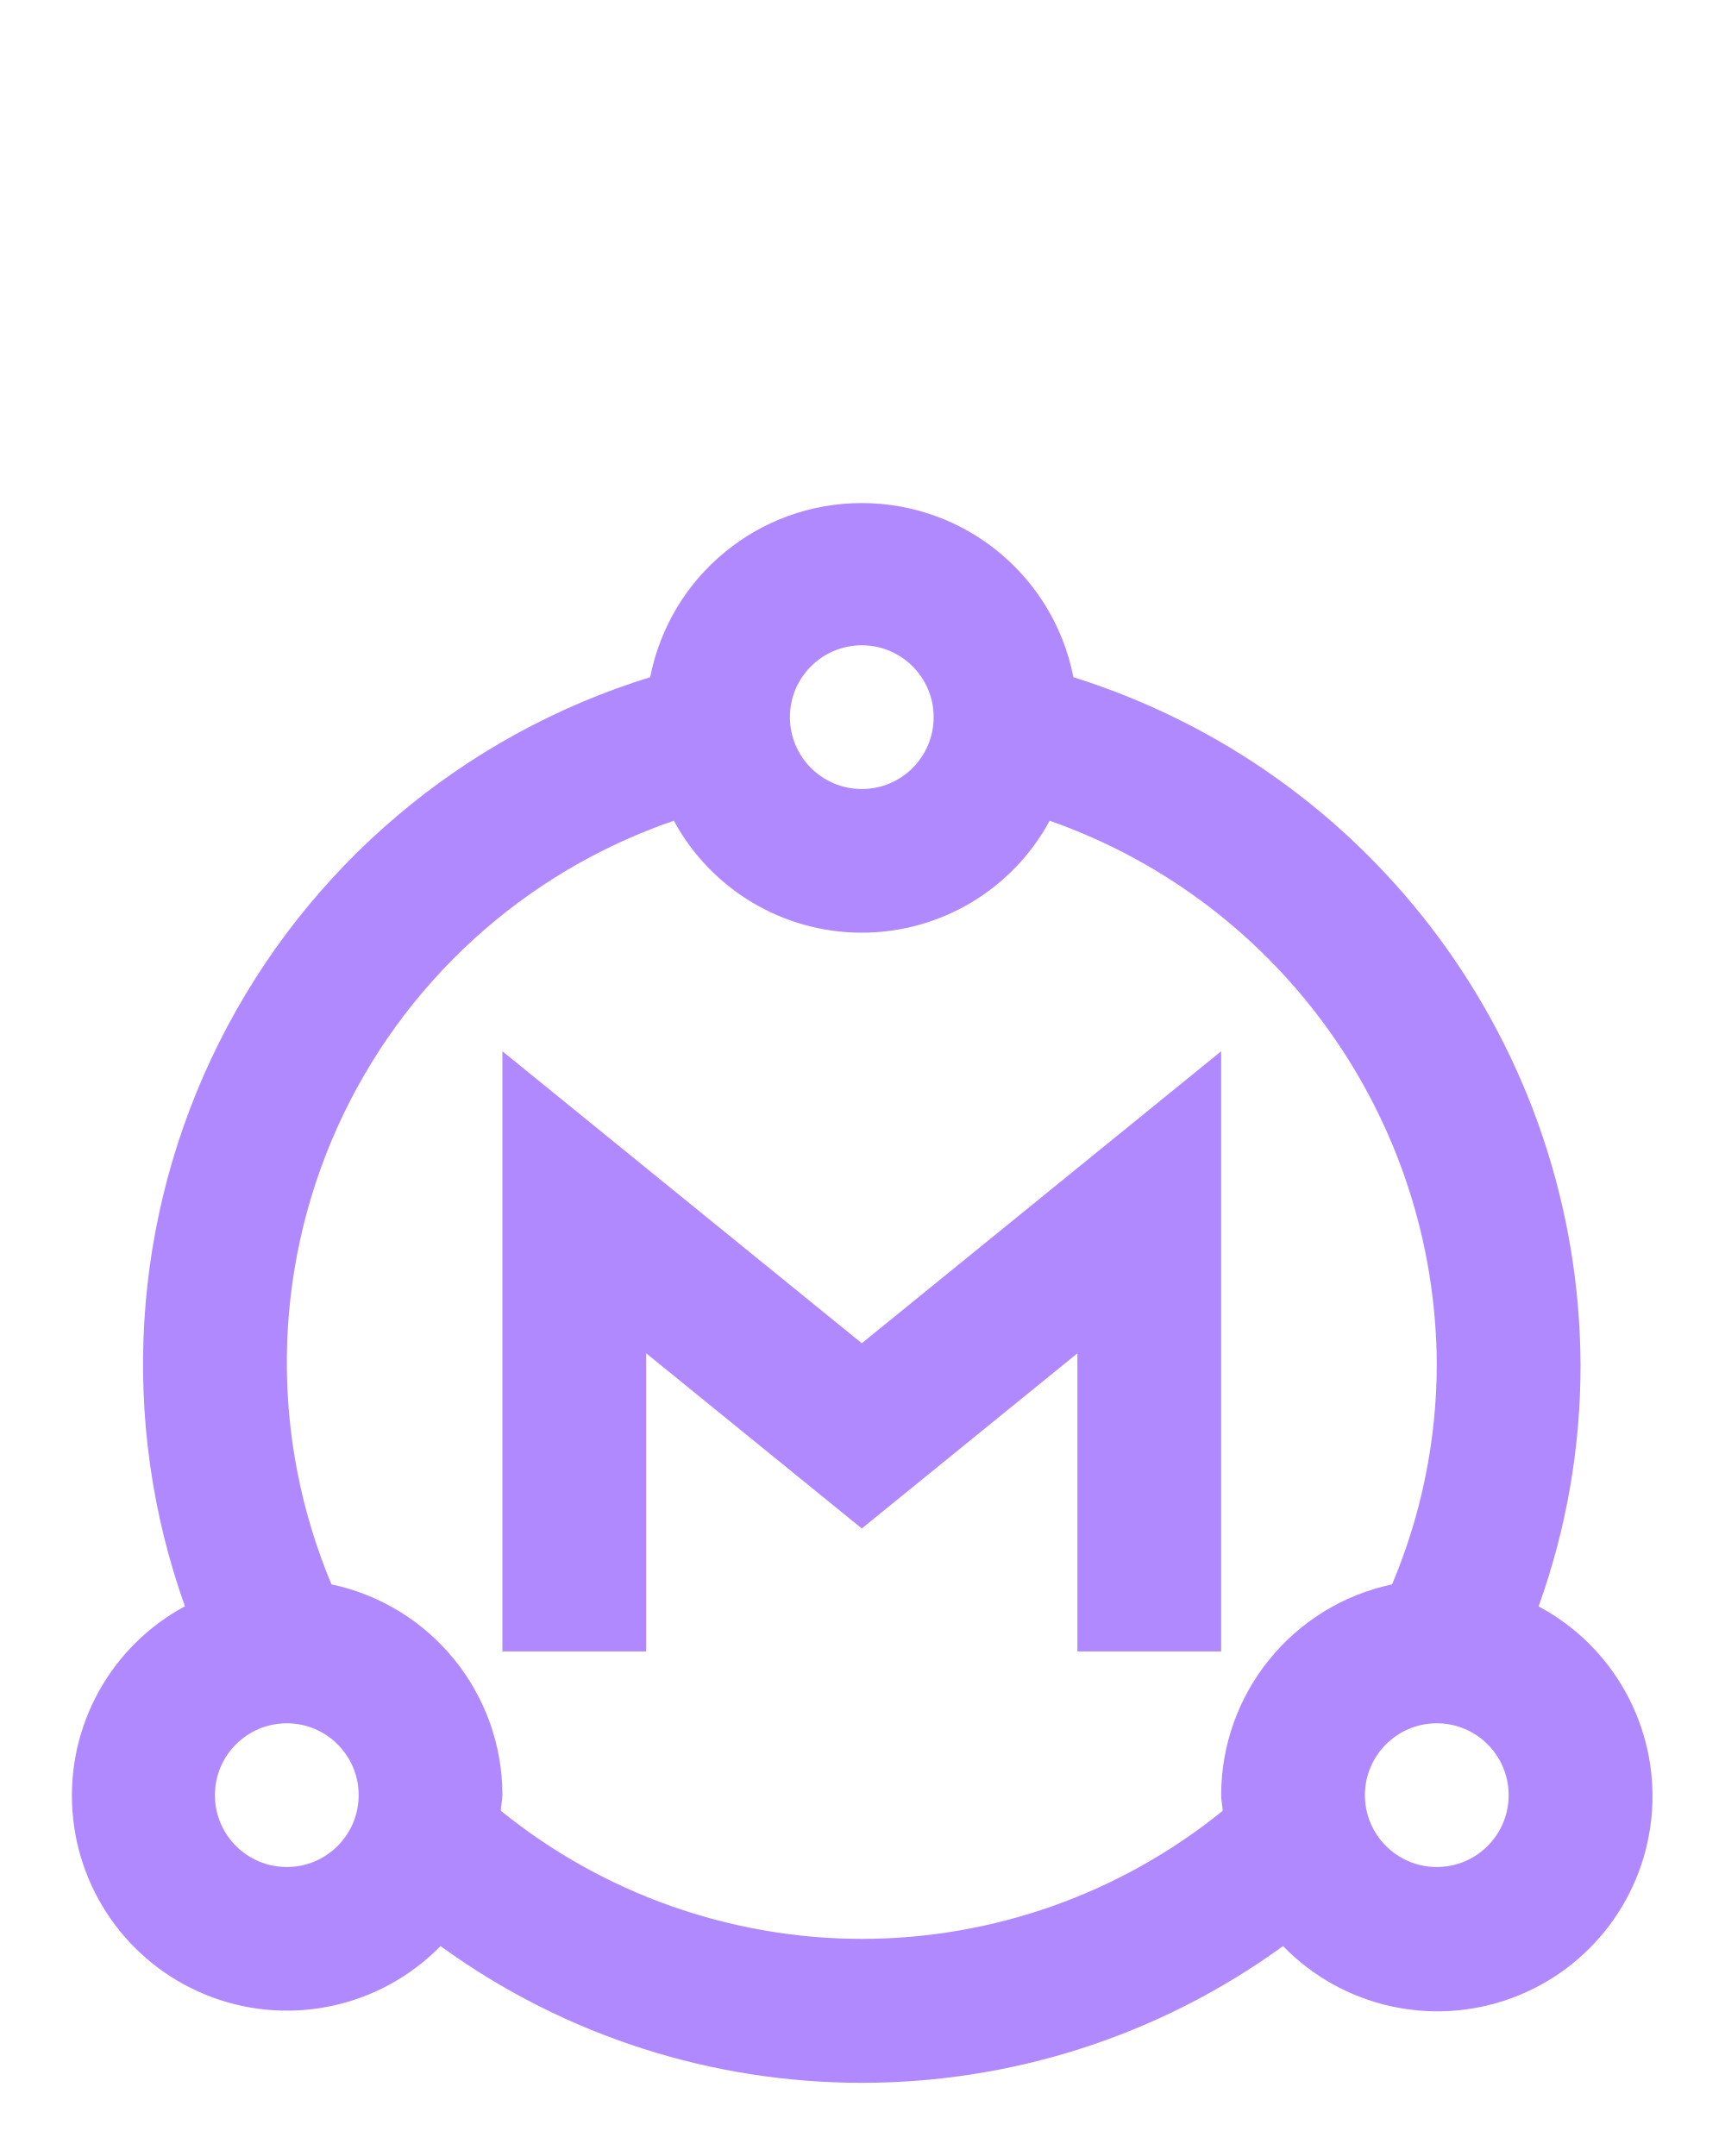
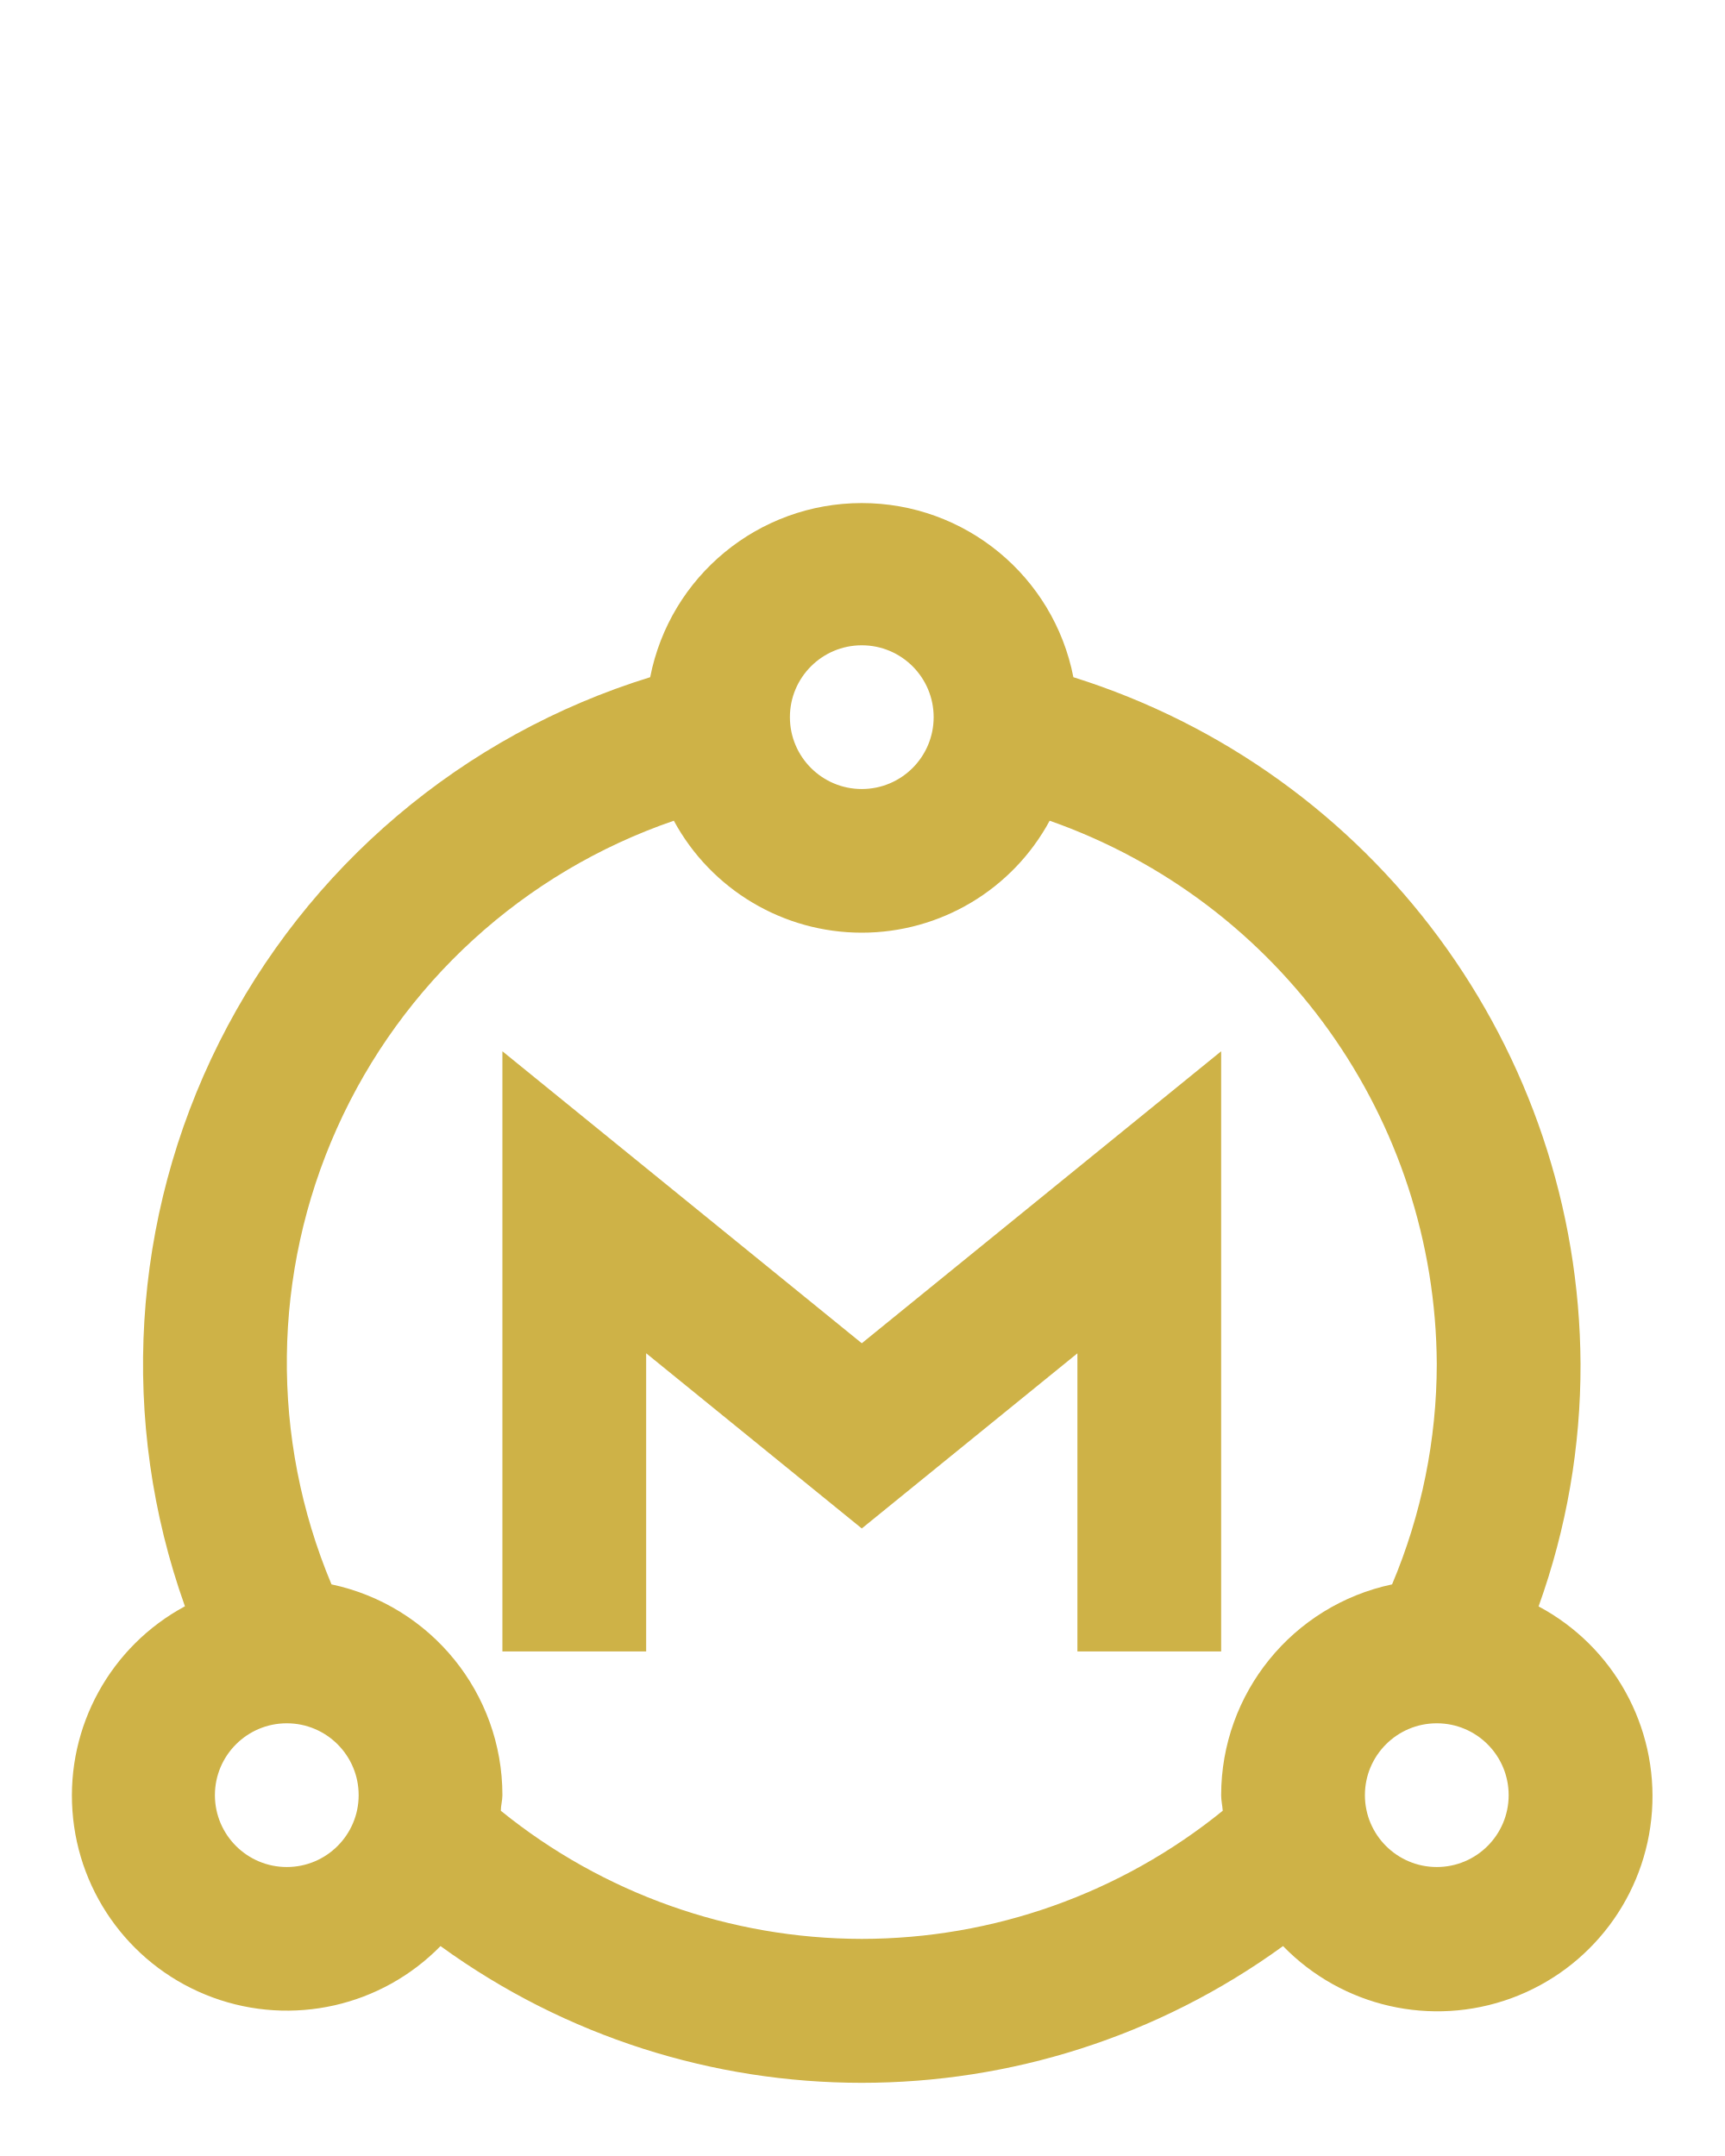
<svg xmlns="http://www.w3.org/2000/svg" width="24px" height="30px" viewBox="0 0 24 30" version="1.1">
  <g id="Master-Active" stroke="none" stroke-width="1" fill="none" fill-rule="evenodd">
-     <g id="Group-2" transform="translate(1, 7)" fill="#B088FF">
+     <g id="Group-2" transform="translate(1, 7)" fill="#CEB247">
      <path d="M20.407,15.351 C20.796,14.269 20.993,13.128 20.99,11.979 C20.967,7.598 18.114,3.735 13.934,2.423 C13.659,1.015 12.425,-1.77635684e-15 10.99,-1.77635684e-15 C9.556,-1.77635684e-15 8.322,1.015 8.046,2.423 C5.438,3.228 3.271,5.064 2.049,7.505 C0.827,9.946 0.655,12.78 1.573,15.351 C0.537,15.909 -0.076,17.023 0.008,18.198 C0.091,19.372 0.855,20.388 1.96,20.794 C3.065,21.2 4.306,20.92 5.129,20.079 C8.625,22.616 13.356,22.616 16.851,20.079 C17.674,20.926 18.917,21.21 20.026,20.805 C21.135,20.399 21.902,19.38 21.984,18.202 C22.066,17.025 21.449,15.909 20.407,15.353 L20.407,15.351 Z M10.99,1.979 C11.543,1.979 11.99,2.427 11.99,2.979 C11.99,3.531 11.543,3.979 10.99,3.979 C10.438,3.979 9.99,3.531 9.99,2.979 C9.99,2.427 10.438,1.979 10.99,1.979 Z M2.99,18.979 C2.438,18.979 1.99,18.531 1.99,17.979 C1.99,17.427 2.438,16.979 2.99,16.979 C3.543,16.979 3.99,17.427 3.99,17.979 C3.99,18.531 3.543,18.979 2.99,18.979 Z M10.99,19.979 C9.162,19.977 7.389,19.348 5.968,18.196 C5.968,18.123 5.99,18.053 5.99,17.979 C5.99,16.563 4.998,15.34 3.612,15.046 C2.758,13.011 2.785,10.713 3.688,8.699 C4.59,6.685 6.288,5.136 8.375,4.42 C8.895,5.38 9.899,5.978 10.99,5.978 C12.081,5.978 13.085,5.38 13.604,4.42 C16.816,5.549 18.972,8.575 18.99,11.979 C18.989,13.033 18.778,14.075 18.368,15.046 C16.983,15.34 15.991,16.563 15.99,17.979 C15.99,18.053 16.007,18.123 16.012,18.196 C14.592,19.348 12.819,19.978 10.99,19.979 Z M18.99,18.979 C18.438,18.979 17.99,18.531 17.99,17.979 C17.99,17.427 18.438,16.979 18.99,16.979 C19.543,16.979 19.99,17.427 19.99,17.979 C19.99,18.531 19.543,18.979 18.99,18.979 Z" id="Path_18873" fill-rule="nonzero" />
      <polygon id="Path_18874" points="15.99 15.979 15.99 7.628 10.99 11.691 5.99 7.628 5.99 15.979 7.99 15.979 7.99 11.83 10.99 14.268 13.99 11.831 13.99 15.979" />
    </g>
  </g>
</svg>
